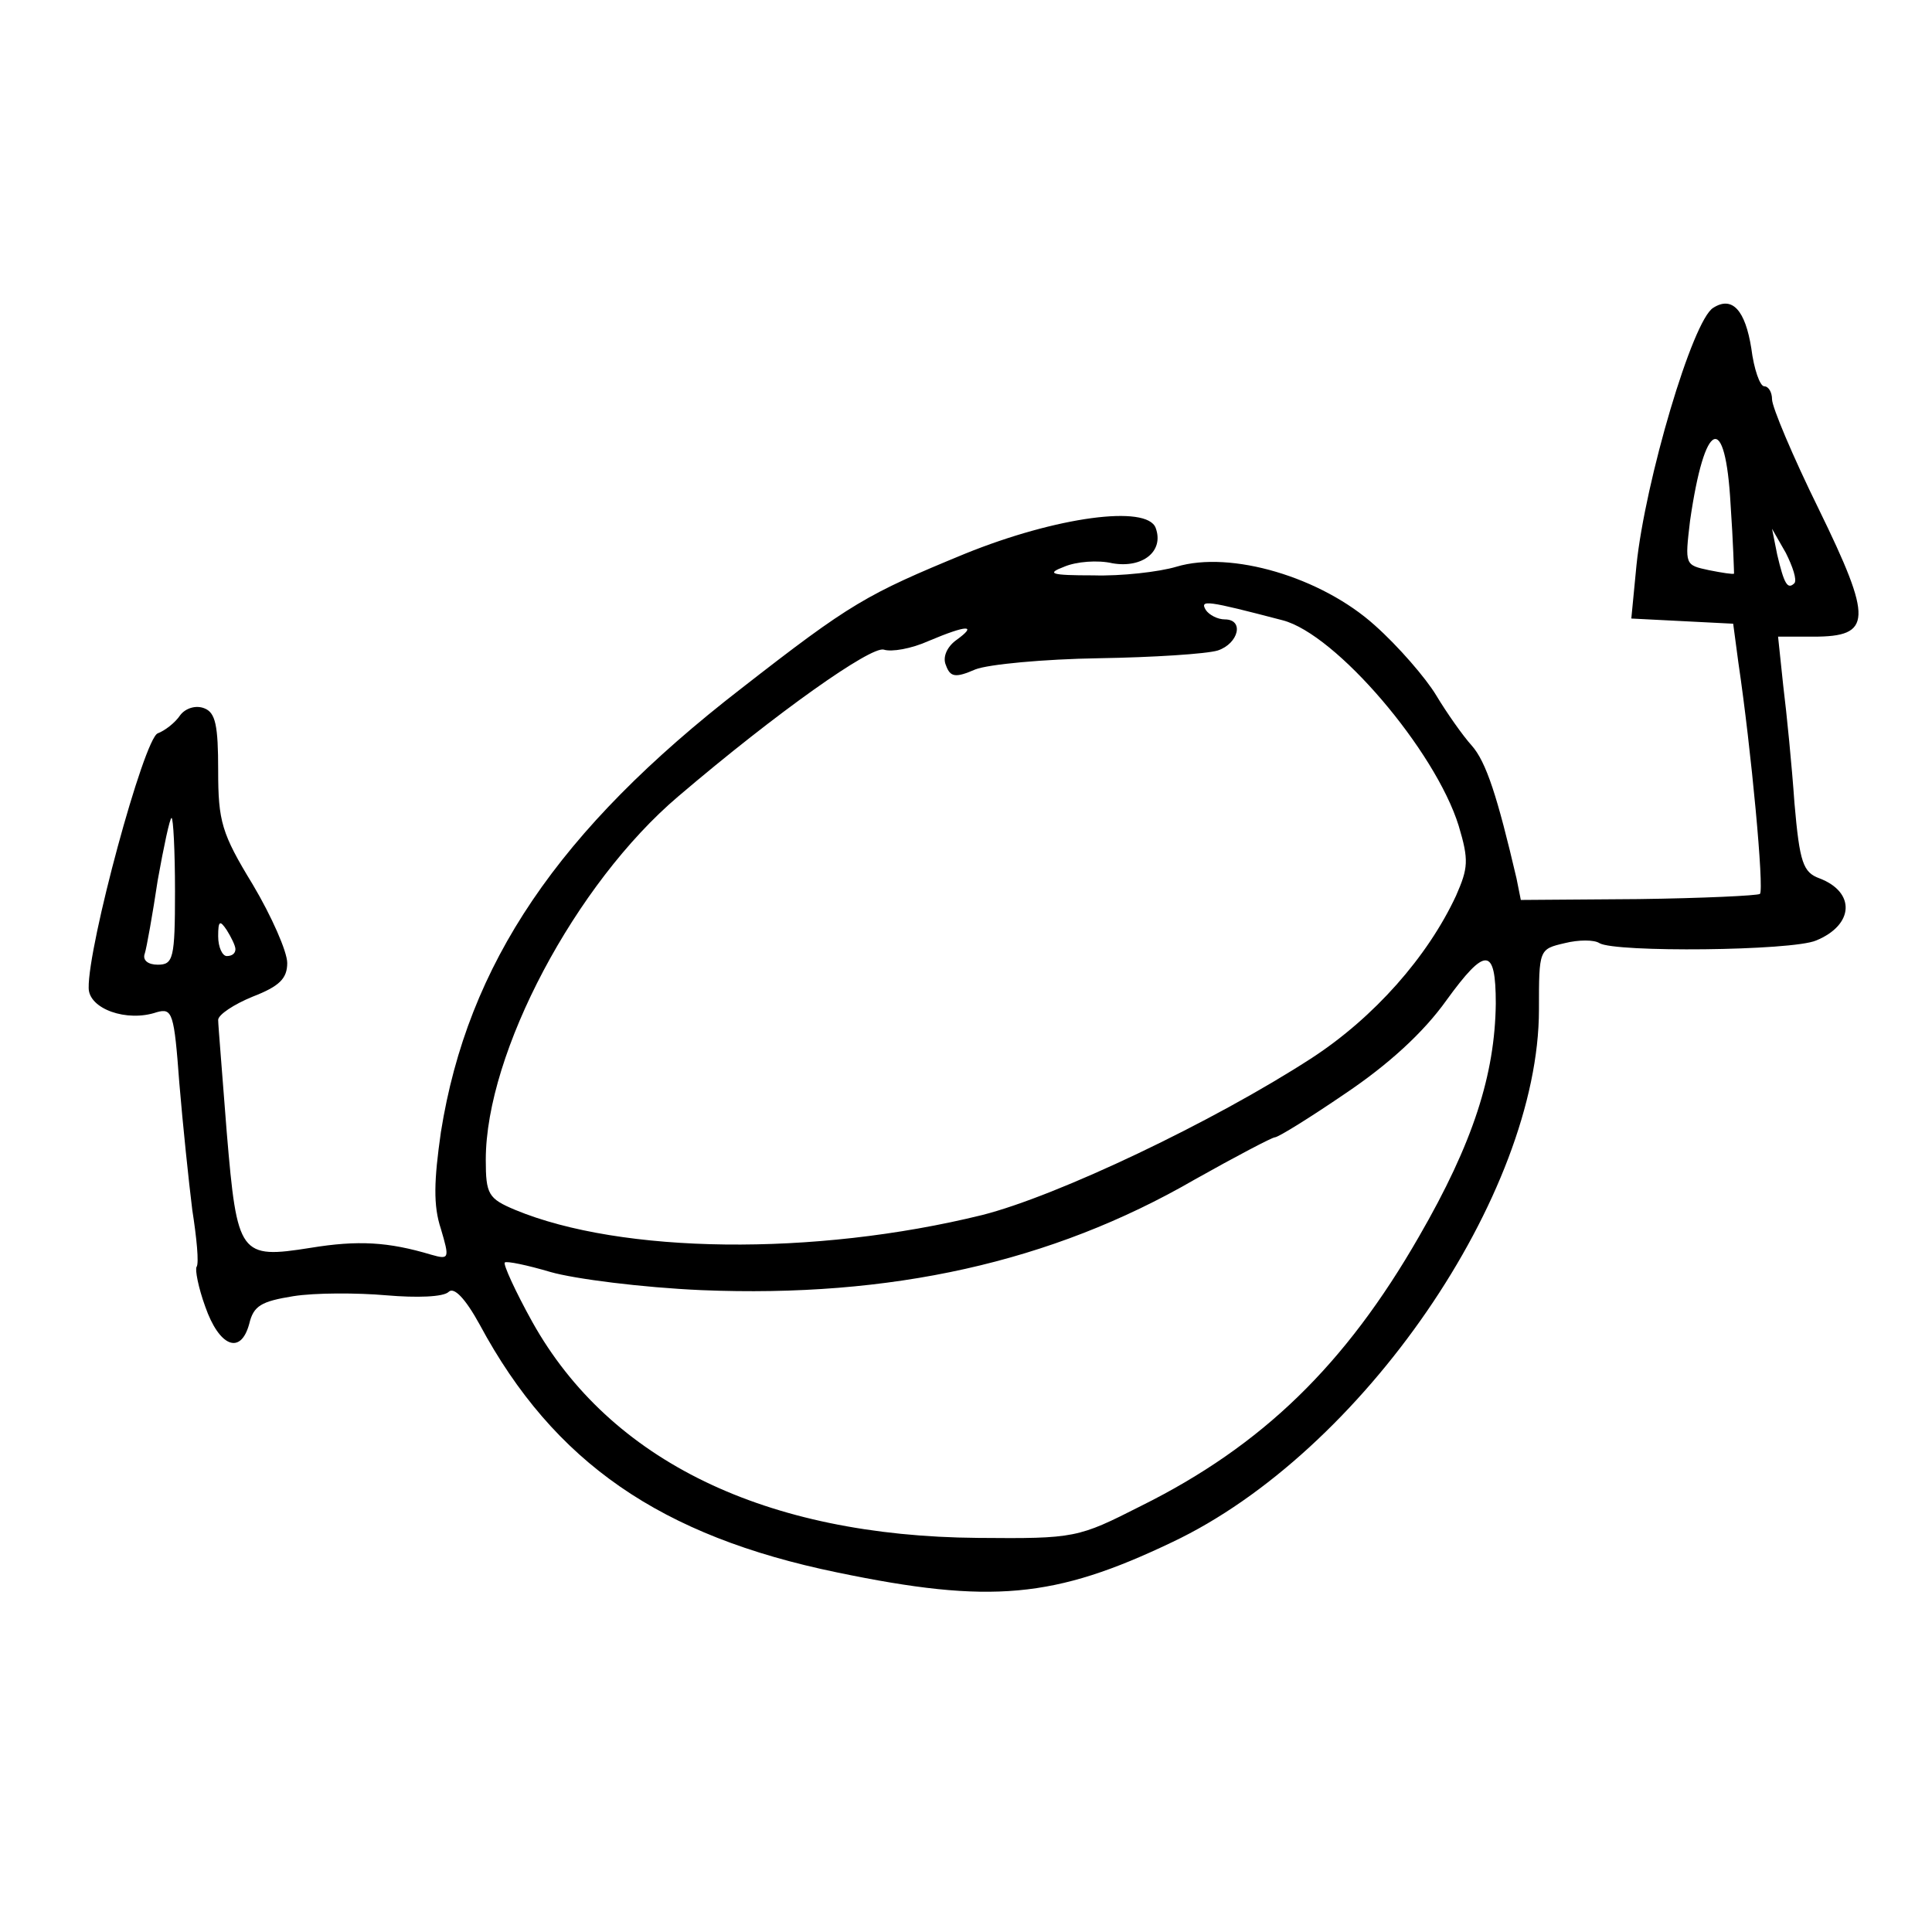
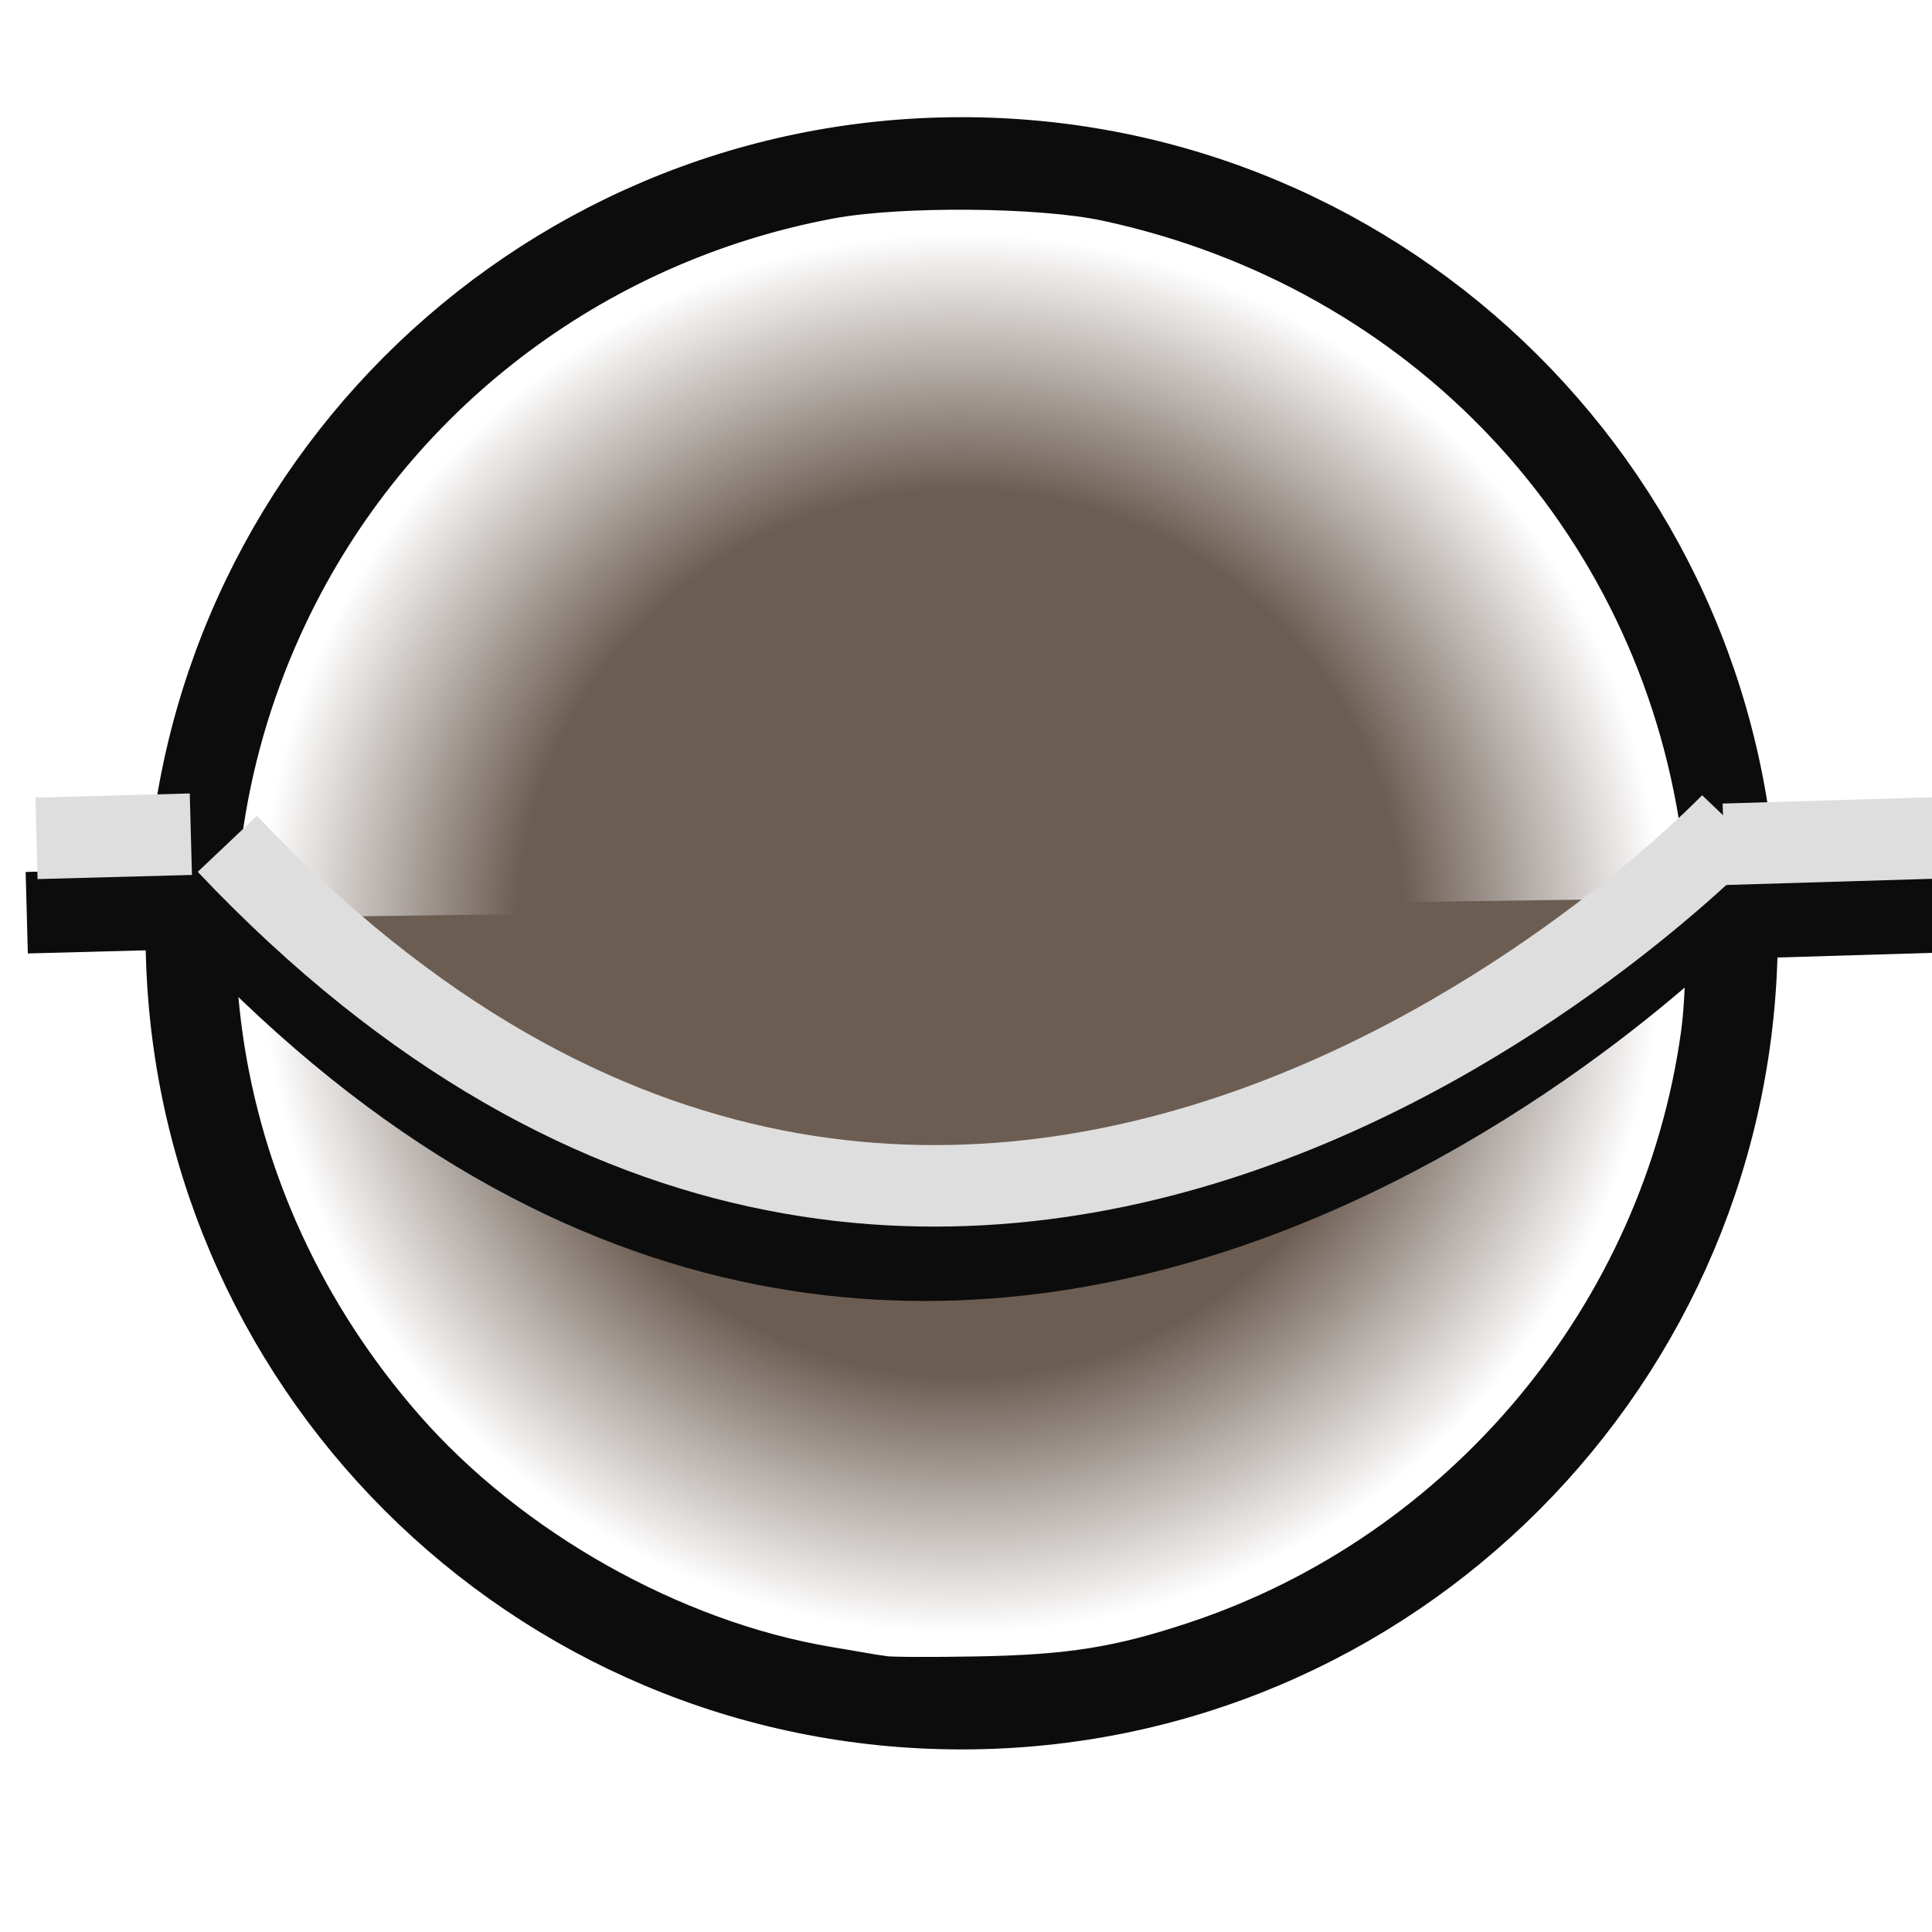
- <svg xmlns="http://www.w3.org/2000/svg" width="64.0px" height="64.0px" viewBox="0 0 64.0 64.0" version="1.1" id="SVGRoot">
-   <defs id="defs2301" />
+ <svg xmlns="http://www.w3.org/2000/svg" xmlns:xlink="http://www.w3.org/1999/xlink" width="64.0px" height="64.0px" viewBox="0 0 64.0 64.0" version="1.1" id="SVGRoot">
+   <defs id="defs2301">
+     <linearGradient id="linearGradient1267">
+       <stop style="stop-color:#6c5d53;stop-opacity:1;" offset="0.602" id="stop1263" />
+       <stop style="stop-color:#6c5d53;stop-opacity:0;" offset="0.951" id="stop1265" />
+     </linearGradient>
+     <radialGradient xlink:href="#linearGradient1267" id="radialGradient1271" cx="31.828" cy="30.916" fx="31.828" fy="30.916" r="24.426" gradientTransform="matrix(1,0,0,0.997876,0,0.06566539)" gradientUnits="userSpaceOnUse" />
+   </defs>
  <g id="layer1">
-     <g id="g21044" transform="matrix(0.2859649,0,0,0.2859649,-176.3624,-410.7169)">
-       <path d="m 815.2,1471.9 c -2.4,1.4 -7.9,20.1 -8.9,29.8 l -0.6,6.2 5.9,0.3 5.9,0.3 0.6,4.5 c 1.5,10.1 3,26.3 2.5,26.8 -0.3,0.2 -6.6,0.5 -14.1,0.6 l -13.6,0.1 -0.5,-2.5 c -2.2,-9.4 -3.5,-13.5 -5.2,-15.4 -1,-1.1 -2.9,-3.8 -4.1,-5.8 -1.2,-2 -4.4,-5.7 -7.1,-8.1 -6.2,-5.6 -16.7,-8.7 -23,-6.8 -2,0.6 -6.4,1.1 -9.6,1 -5,0 -5.5,-0.2 -3.4,-1 1.4,-0.6 3.9,-0.8 5.6,-0.4 3.5,0.6 6,-1.4 5,-4.1 -1,-2.7 -11.5,-1.3 -22.1,3 -11.4,4.7 -13.2,5.7 -25.9,15.6 -21.2,16.4 -31.7,31.9 -34.8,51.4 -0.8,5.6 -0.9,8.5 0,11.2 1,3.4 1,3.6 -1.1,3 -5,-1.5 -8.5,-1.7 -14,-0.8 -8.2,1.3 -8.5,0.9 -9.7,-13.3 -0.5,-6.6 -1,-12.5 -1,-13.1 0,-0.6 1.8,-1.8 4,-2.7 3.1,-1.2 4,-2.1 4,-3.9 0,-1.3 -1.8,-5.4 -4,-9.1 -3.6,-5.9 -4,-7.3 -4,-13.2 0,-5.2 -0.3,-6.7 -1.6,-7.2 -1,-0.4 -2.2,0 -2.8,0.8 -0.6,0.9 -1.8,1.8 -2.6,2.1 -1.6,0.6 -8.1,24.6 -8,29.5 0,2.4 4.4,4 7.9,2.8 1.8,-0.5 2,0.1 2.6,8.2 0.4,4.8 1.1,11.5 1.5,14.7 0.5,3.2 0.8,6.2 0.5,6.6 -0.2,0.3 0.2,2.4 1,4.6 1.6,4.6 4.1,5.7 5.1,2 0.5,-2.1 1.4,-2.6 5.1,-3.2 2.5,-0.4 7.4,-0.4 10.8,-0.1 3.5,0.3 6.6,0.2 7.2,-0.4 0.6,-0.6 1.9,0.7 3.6,3.8 8.6,16 21,24.5 41.4,28.7 17.8,3.7 25.2,3 38.8,-3.5 22,-10.4 42.5,-40.3 42.5,-61.7 0,-7 0,-7 3,-7.7 1.6,-0.4 3.4,-0.4 4,0 1.8,1.1 22.3,0.9 25.1,-0.3 4.4,-1.8 4.6,-5.6 0.4,-7.2 -1.9,-0.7 -2.3,-1.8 -2.9,-8.7 -0.3,-4.3 -0.9,-10.4 -1.3,-13.6 l -0.6,-5.7 h 4.1 c 6.8,0 6.9,-1.9 0.6,-14.8 -3,-6.1 -5.4,-11.8 -5.4,-12.7 0,-0.8 -0.4,-1.5 -0.9,-1.5 -0.5,0 -1.2,-2 -1.5,-4.4 -0.7,-4.4 -2.2,-6.1 -4.4,-4.7 z m 2,22.8 c 0.3,4.3 0.4,7.9 0.4,8 -0.1,0.1 -1.4,-0.1 -2.9,-0.4 -2.8,-0.6 -2.8,-0.6 -2.2,-5.7 1.7,-11.8 4.1,-12.8 4.7,-1.9 z m 7.4,9.1 c -0.8,0.8 -1.2,0.1 -2,-3.3 l -0.6,-3 1.6,2.8 c 0.8,1.6 1.3,3.1 1,3.5 z m -59.3,4.3 c 6.2,1.6 17.7,15.1 20.4,23.8 1.2,4 1.1,4.9 -0.3,8.1 -3.3,7.1 -9.5,14.1 -16.7,18.8 -11.4,7.4 -29.5,16 -38.2,18.2 -19.5,4.8 -41.8,4.5 -54.1,-0.6 -3.1,-1.3 -3.4,-1.8 -3.4,-5.8 0,-12.4 10.4,-32 22.3,-42.1 11.5,-9.8 22.3,-17.4 23.8,-17 0.9,0.3 3.2,-0.1 5.2,-1 4.5,-1.9 5.7,-1.9 3.2,-0.1 -1.1,0.8 -1.6,2 -1.2,2.9 0.5,1.4 1.1,1.5 3.4,0.5 1.5,-0.6 8,-1.2 14.3,-1.3 6.3,-0.1 12.5,-0.5 13.8,-0.9 2.4,-0.8 3.1,-3.6 0.8,-3.6 -0.8,0 -1.8,-0.5 -2.2,-1.1 -0.7,-1.2 0.1,-1.1 8.9,1.2 z M 637,1539.5 c 0,7.8 -0.2,8.5 -2,8.5 -1.1,0 -1.8,-0.5 -1.5,-1.3 0.2,-0.6 0.9,-4.5 1.5,-8.5 0.7,-3.9 1.4,-7.2 1.6,-7.2 0.2,0 0.4,3.8 0.4,8.5 z m 7,6.7 c 0,0.5 -0.4,0.8 -1,0.8 -0.5,0 -1,-1 -1,-2.3 0,-1.8 0.2,-1.9 1,-0.7 0.5,0.8 1,1.8 1,2.2 z m 146,6.3 c -0.1,8.2 -2.6,16.1 -8.9,27 -8.5,14.8 -18.1,24.2 -32.2,31.2 -7.3,3.7 -7.6,3.8 -18.9,3.7 -24.6,-0.2 -42.6,-8.9 -51.6,-25 -2,-3.6 -3.4,-6.7 -3.2,-6.9 0.2,-0.2 2.6,0.3 5.3,1.1 2.8,0.8 10.6,1.8 17.5,2.1 21.9,0.9 40.5,-3.2 57.1,-12.8 4.8,-2.7 9,-4.9 9.3,-4.9 0.4,0 4.1,-2.3 8.2,-5.1 4.9,-3.3 9,-7 11.7,-10.8 4.5,-6.2 5.7,-6.2 5.7,0.4 z" id="path324" style="fill:#000000;stroke:none;stroke-width:0.1" />
+     <path style="fill:none;stroke:#0c0c0c;stroke-width:2.7;stroke-dasharray:none;stroke-opacity:1" id="path938" d="M 57.542,30.917 A 25.685,25.685 0 0 1 31.873,56.602 25.685,25.685 0 0 1 6.172,30.948 25.685,25.685 0 0 1 31.81,5.232 25.685,25.685 0 0 1 57.542,30.854" />
+     <path style="fill:url(#radialGradient1271);stroke:#0c0c0c;stroke-width:0.401;stroke-dasharray:none;stroke-opacity:1;fill-opacity:1" d="M 29.282,55.058 C 29.077,55.021 28.275,54.885 27.498,54.754 22.449,53.904 17.164,50.926 13.729,46.997 7.233,39.567 5.777,29.335 9.964,20.538 13.319,13.489 19.853,8.48 27.572,7.04 c 2.255,-0.421 6.867,-0.383 8.993,0.074 10.29,2.211 17.877,10.271 19.329,20.532 0.21,1.487 0.208,4.976 -0.004,6.522 -1.249,9.109 -7.695,16.865 -16.427,19.77 -2.478,0.824 -4.048,1.076 -7.06,1.133 -1.512,0.028 -2.917,0.022 -3.121,-0.014 z" id="path1100" />
+     <g id="g1499">
+       <path style="fill:#6c5d53;fill-opacity:1;stroke:#0c0c0c;stroke-width:2.7;stroke-dasharray:none;stroke-opacity:1" d="M 6,30.098 0.886,30.235" id="path1340" />
+       <path style="fill:#6c5d53;fill-opacity:1;stroke:#0c0c0c;stroke-width:2.7;stroke-dasharray:none;stroke-opacity:1" d="M 56.783,30.431 64.505,30.199" id="path1342" />
+       <path style="fill:#6c5d53;fill-opacity:1;stroke:#0c0c0c;stroke-width:2.7;stroke-dasharray:none;stroke-opacity:1" d="M 7.208,30.417 C 31.703,56.299 57.039,29.739 57.039,29.739" id="path1398" />
+     </g>
+     <g id="g2224" transform="translate(22.75837,45.89712)">
+       <path style="fill:none;fill-opacity:1;stroke:#dedede;stroke-width:2.7;stroke-dasharray:none;stroke-opacity:1" d="m -16.436,-18.263 -5.114,0.137" id="path1340-6" />
+       <path style="fill:none;fill-opacity:1;stroke:#dedede;stroke-width:2.7;stroke-dasharray:none;stroke-opacity:1" d="m 34.347,-17.929 7.722,-0.232" id="path1342-7" />
+       <path style="fill:none;fill-opacity:1;stroke:#dedede;stroke-width:2.7;stroke-dasharray:none;stroke-opacity:1" d="M -15.228,-17.944 C 9.268,7.938 34.603,-18.622 34.603,-18.622" id="path1398-5" />
    </g>
  </g>
</svg>
